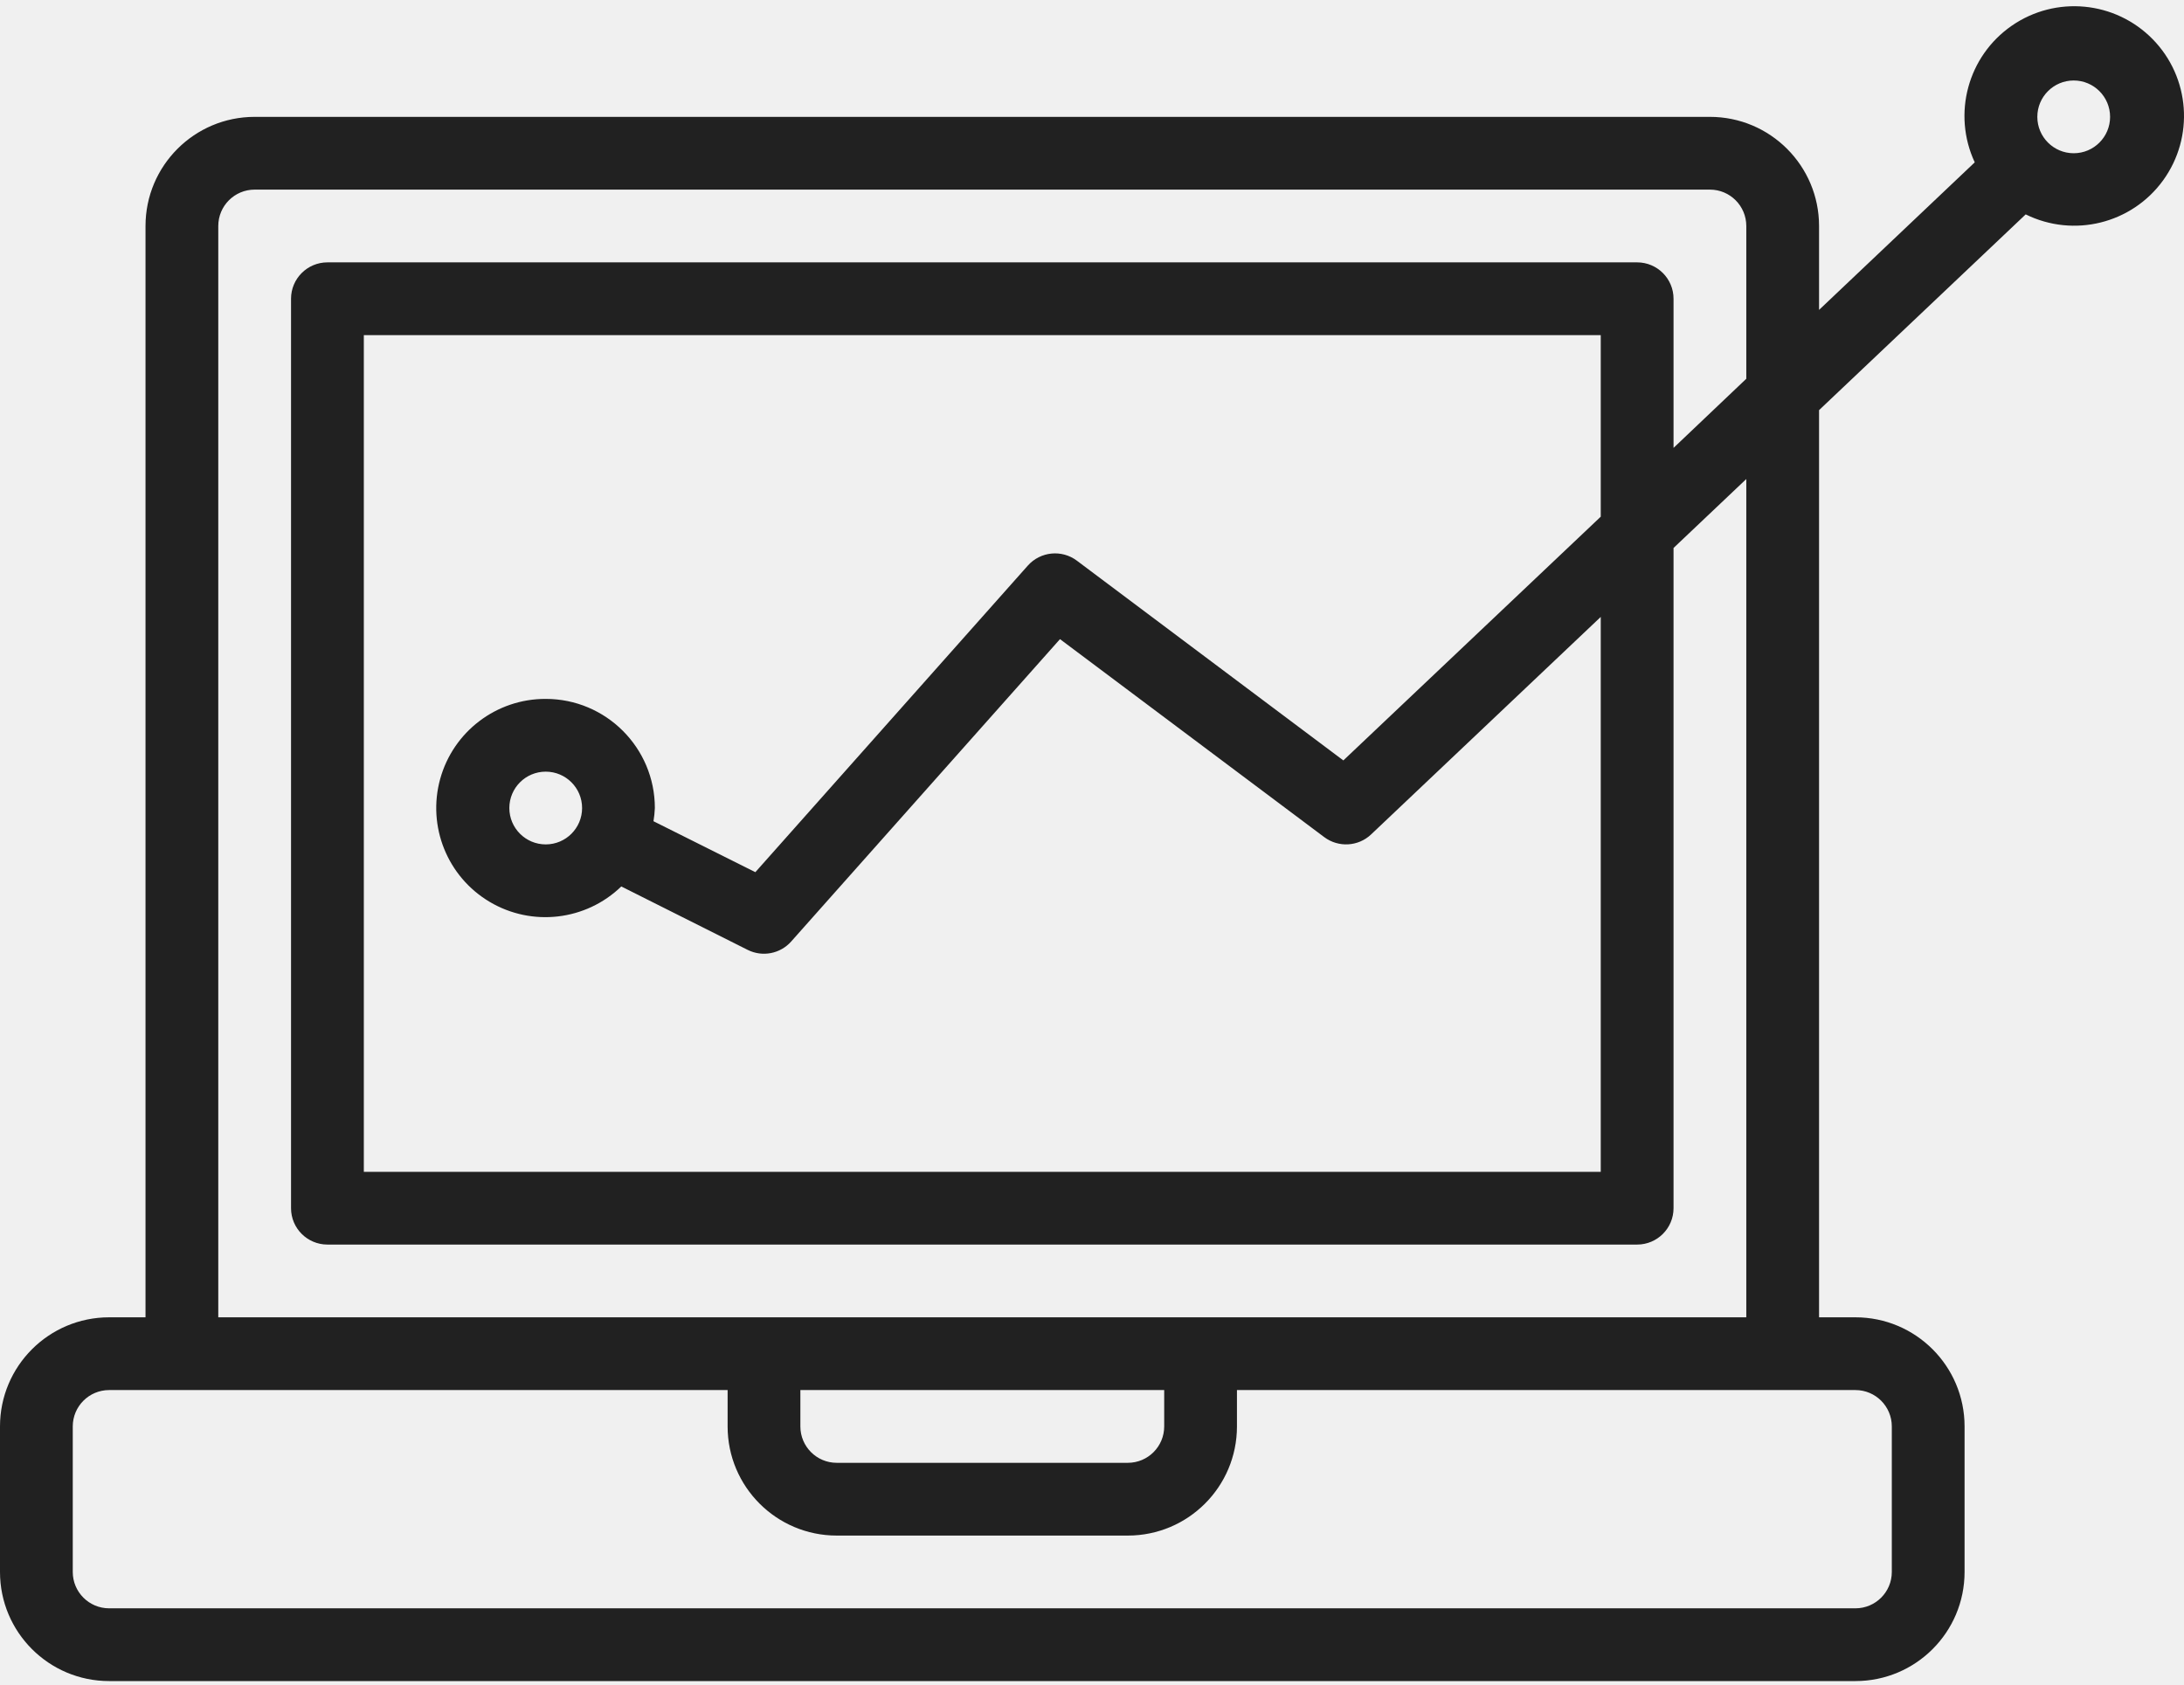
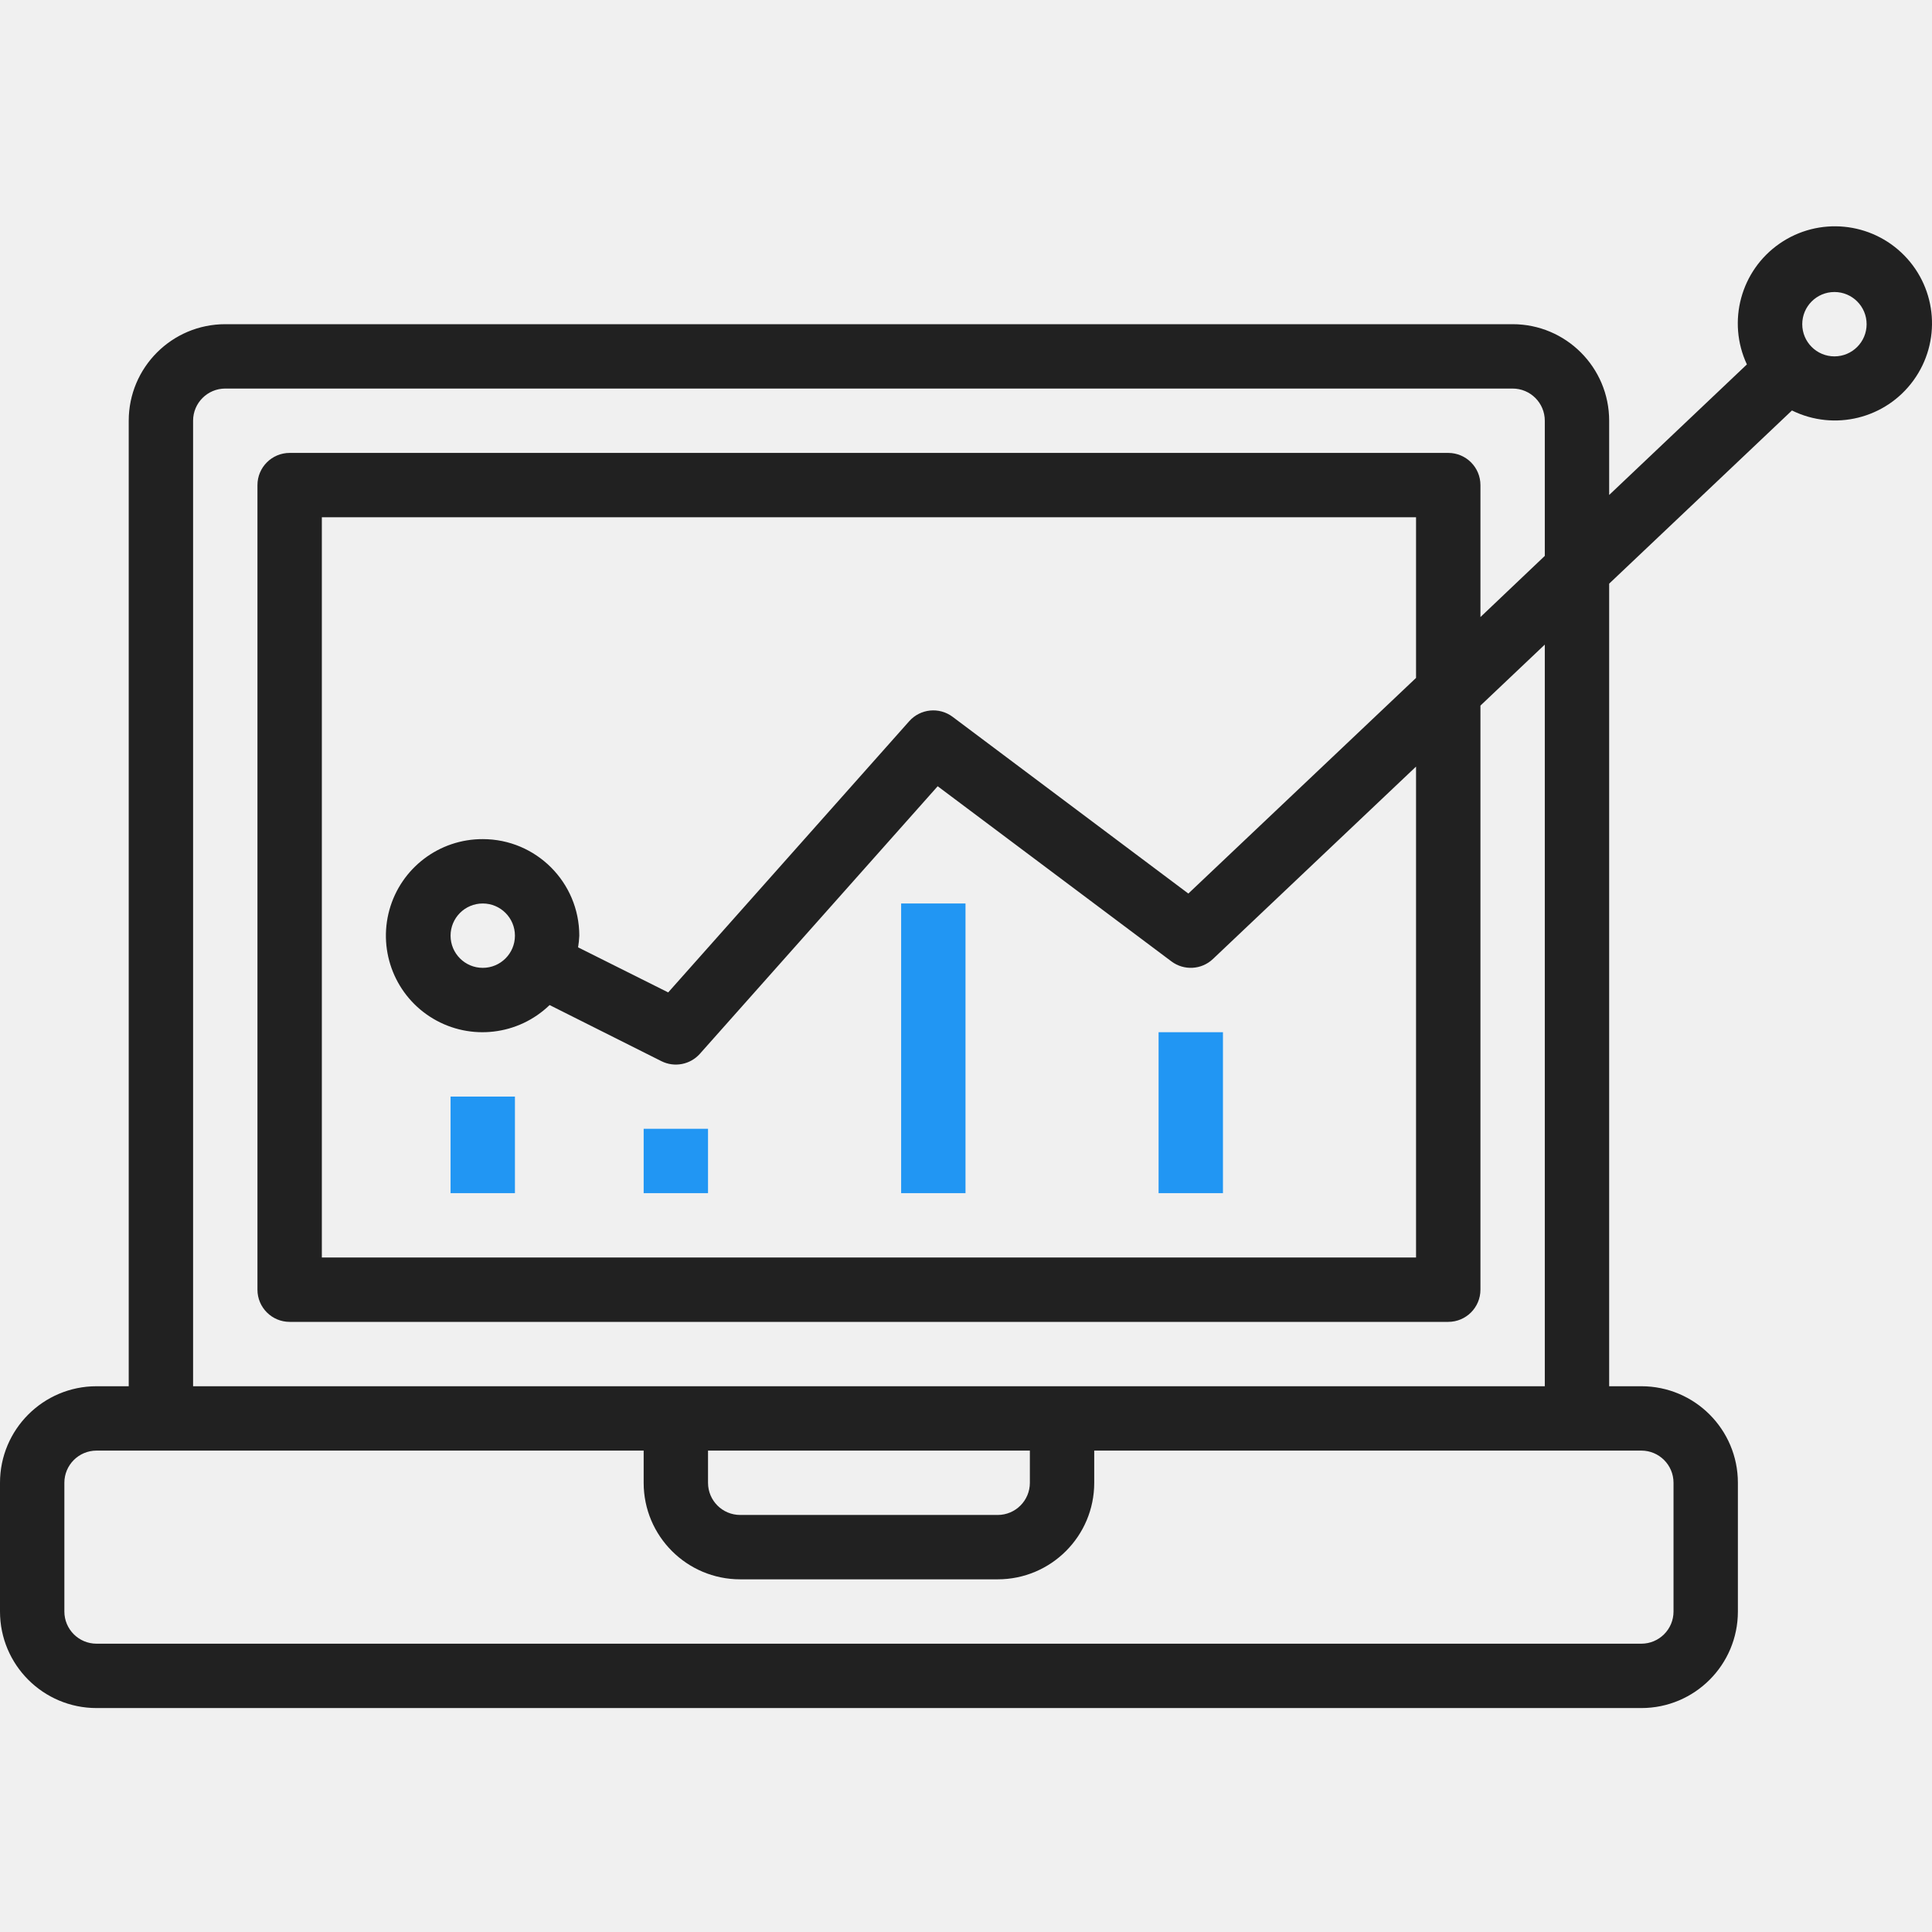
- <svg xmlns="http://www.w3.org/2000/svg" width="70" height="54" viewBox="0 0 70 54" fill="none">
-   <path d="M3.498 53.886H59.469C61.401 53.886 62.967 52.32 62.967 50.388V45.724C62.967 43.792 61.401 42.226 59.469 42.226H58.303V13.147L64.926 6.872C66.463 7.63 68.324 7.17 69.33 5.782C70.337 4.393 70.196 2.482 68.997 1.257C67.797 0.032 65.89 -0.151 64.48 0.824C63.07 1.8 62.569 3.65 63.293 5.204L58.303 9.934V7.244C58.303 5.312 56.736 3.746 54.805 3.746H8.162C6.231 3.746 4.664 5.312 4.664 7.244V42.226H3.498C1.566 42.226 0 43.792 0 45.724V50.388C0 52.32 1.566 53.886 3.498 53.886ZM66.465 2.58C67.109 2.58 67.631 3.102 67.631 3.746C67.631 4.39 67.109 4.912 66.465 4.912C65.821 4.912 65.299 4.39 65.299 3.746C65.299 3.102 65.821 2.58 66.465 2.58ZM6.996 7.244C6.996 6.6 7.518 6.078 8.162 6.078H54.805C55.449 6.078 55.971 6.6 55.971 7.244V12.141L53.639 14.357V9.576C53.639 8.932 53.117 8.41 52.472 8.41H10.495C9.851 8.41 9.328 8.932 9.328 9.576V38.728C9.328 39.372 9.851 39.894 10.495 39.894H52.472C53.117 39.894 53.639 39.372 53.639 38.728V17.565L55.971 15.355V42.226H6.996V7.244ZM17.491 22.403C15.913 22.398 14.528 23.449 14.108 24.97C13.689 26.491 14.338 28.104 15.695 28.909C17.051 29.714 18.779 29.512 19.913 28.415L23.966 30.449C24.437 30.684 25.008 30.574 25.358 30.18L33.974 20.487L42.444 26.834C42.899 27.174 43.533 27.138 43.945 26.748L51.306 19.775V37.562H11.661V10.742H51.306V16.562L43.056 24.375L34.515 17.972C34.03 17.608 33.348 17.677 32.944 18.129L24.21 27.957L20.945 26.324C20.968 26.184 20.983 26.043 20.989 25.901C20.989 23.969 19.423 22.403 17.491 22.403ZM18.657 25.901C18.657 26.545 18.135 27.067 17.491 27.067C16.847 27.067 16.325 26.545 16.325 25.901C16.325 25.257 16.847 24.735 17.491 24.735C18.135 24.735 18.657 25.257 18.657 25.901ZM25.653 44.558H37.314V45.724C37.314 46.368 36.792 46.89 36.148 46.89H26.819C26.175 46.89 25.653 46.368 25.653 45.724V44.558ZM2.332 45.724C2.332 45.08 2.854 44.558 3.498 44.558H23.321V45.724C23.321 47.656 24.887 49.222 26.819 49.222H36.148C38.08 49.222 39.646 47.656 39.646 45.724V44.558H59.469C60.113 44.558 60.635 45.08 60.635 45.724V50.388C60.635 51.032 60.113 51.554 59.469 51.554H3.498C2.854 51.554 2.332 51.032 2.332 50.388V45.724Z" fill="#212121" />
+ <svg xmlns="http://www.w3.org/2000/svg" width="70" height="70" viewBox="0 0 70 70" fill="none">
+   <g clip-path="url(#clip0)">
+     <path d="M32.65 32.735H34.982V43.23H32.65V32.735Z" fill="#2196F3" />
+     <path d="M41.978 37.399H44.31V43.23H41.978V37.399Z" fill="#2196F3" />
+     <path d="M23.321 40.898H25.653V43.23H23.321V40.898Z" fill="#2196F3" />
+     <path d="M16.325 39.731H18.657V43.23H16.325V39.731Z" fill="#2196F3" />
+     <path d="M3.498 61.886H59.469C61.401 61.886 62.967 60.32 62.967 58.388V53.724C62.967 51.792 61.401 50.226 59.469 50.226H58.303V21.147L64.926 14.872C66.463 15.63 68.324 15.17 69.33 13.781C70.337 12.393 70.196 10.482 68.997 9.257C67.797 8.032 65.89 7.849 64.48 8.824C63.07 9.8 62.569 11.65 63.293 13.204L58.303 17.934V15.244C58.303 13.312 56.736 11.746 54.805 11.746H8.162C6.231 11.746 4.664 13.312 4.664 15.244V50.226H3.498C1.566 50.226 0 51.792 0 53.724V58.388C0 60.32 1.566 61.886 3.498 61.886ZM66.465 10.58C67.109 10.58 67.631 11.102 67.631 11.746C67.631 12.39 67.109 12.912 66.465 12.912C65.821 12.912 65.299 12.39 65.299 11.746C65.299 11.102 65.821 10.58 66.465 10.58ZM6.996 15.244C6.996 14.6 7.518 14.078 8.162 14.078H54.805C55.449 14.078 55.971 14.6 55.971 15.244V20.141L53.639 22.357V17.576C53.639 16.932 53.117 16.41 52.472 16.41H10.495C9.851 16.41 9.328 16.932 9.328 17.576V46.728C9.328 47.372 9.851 47.894 10.495 47.894H52.472C53.117 47.894 53.639 47.372 53.639 46.728V25.565L55.971 23.355V50.226H6.996V15.244ZM17.491 30.403C15.913 30.398 14.528 31.45 14.108 32.97C13.689 34.491 14.338 36.104 15.695 36.909C17.051 37.714 18.779 37.512 19.913 36.415L23.966 38.449C24.437 38.684 25.008 38.574 25.358 38.181L33.974 28.487L42.444 34.834C42.899 35.174 43.533 35.138 43.945 34.748L51.306 27.775V45.562H11.661V18.742H51.306V24.562L43.056 32.375L34.515 25.972C34.03 25.608 33.348 25.677 32.944 26.129L24.21 35.957L20.945 34.324C20.968 34.184 20.983 34.043 20.989 33.901C20.989 31.969 19.423 30.403 17.491 30.403ZM18.657 33.901C18.657 34.545 18.135 35.067 17.491 35.067C16.847 35.067 16.325 34.545 16.325 33.901C16.325 33.257 16.847 32.735 17.491 32.735C18.135 32.735 18.657 33.257 18.657 33.901ZM25.653 52.558H37.314V53.724C37.314 54.368 36.792 54.89 36.148 54.89H26.819C26.175 54.89 25.653 54.368 25.653 53.724V52.558ZM2.332 53.724C2.332 53.08 2.854 52.558 3.498 52.558H23.321V53.724C23.321 55.656 24.887 57.222 26.819 57.222H36.148C38.08 57.222 39.646 55.656 39.646 53.724V52.558H59.469C60.113 52.558 60.635 53.08 60.635 53.724V58.388C60.635 59.032 60.113 59.554 59.469 59.554H3.498C2.854 59.554 2.332 59.032 2.332 58.388V53.724Z" fill="#212121" />
+   </g>
+   <defs>
+     <clipPath id="clip0">
+       <rect width="70" height="70" fill="white" />
+     </clipPath>
+   </defs>
</svg>
